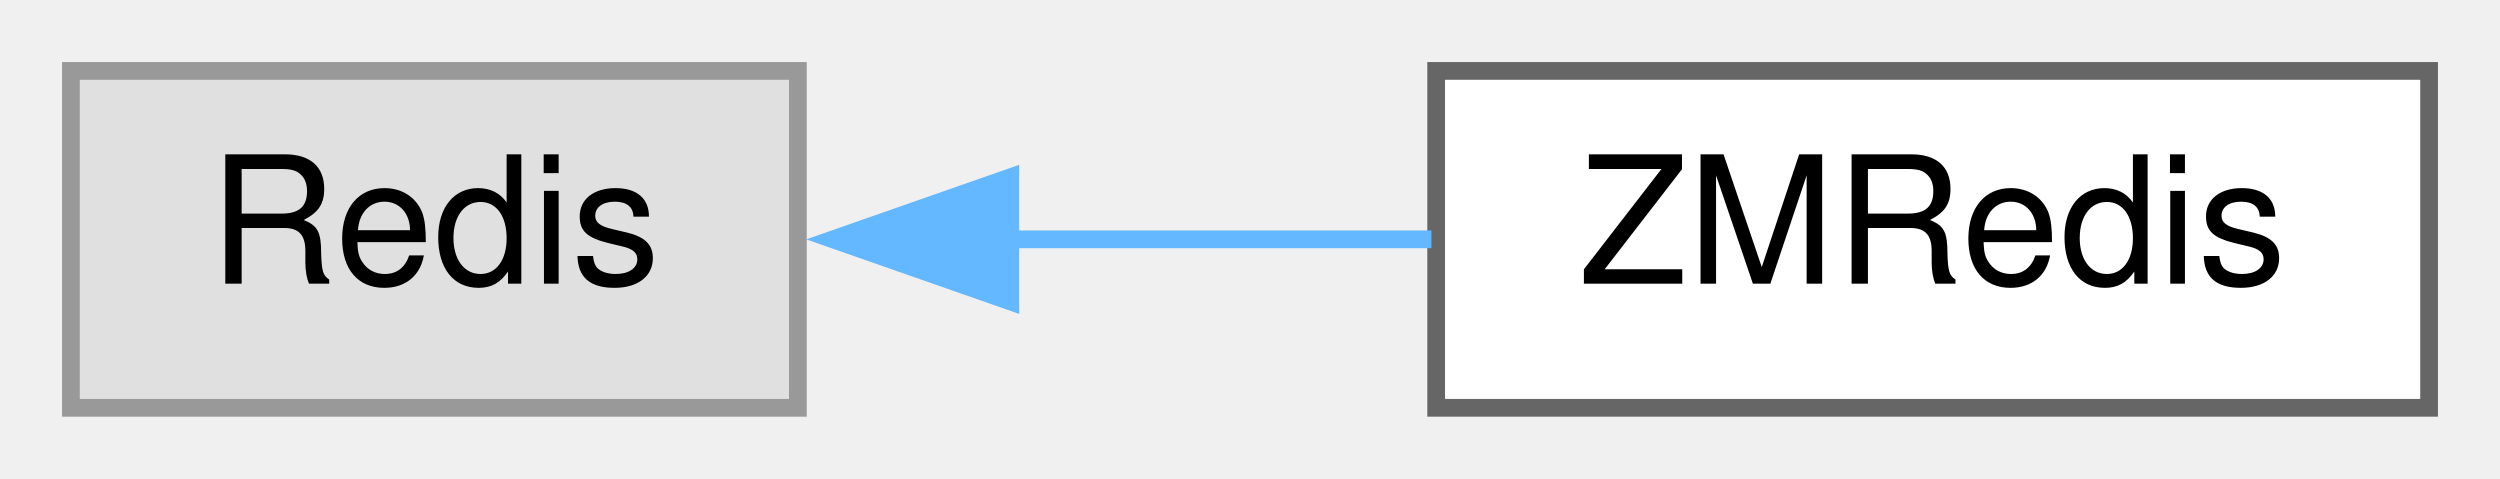
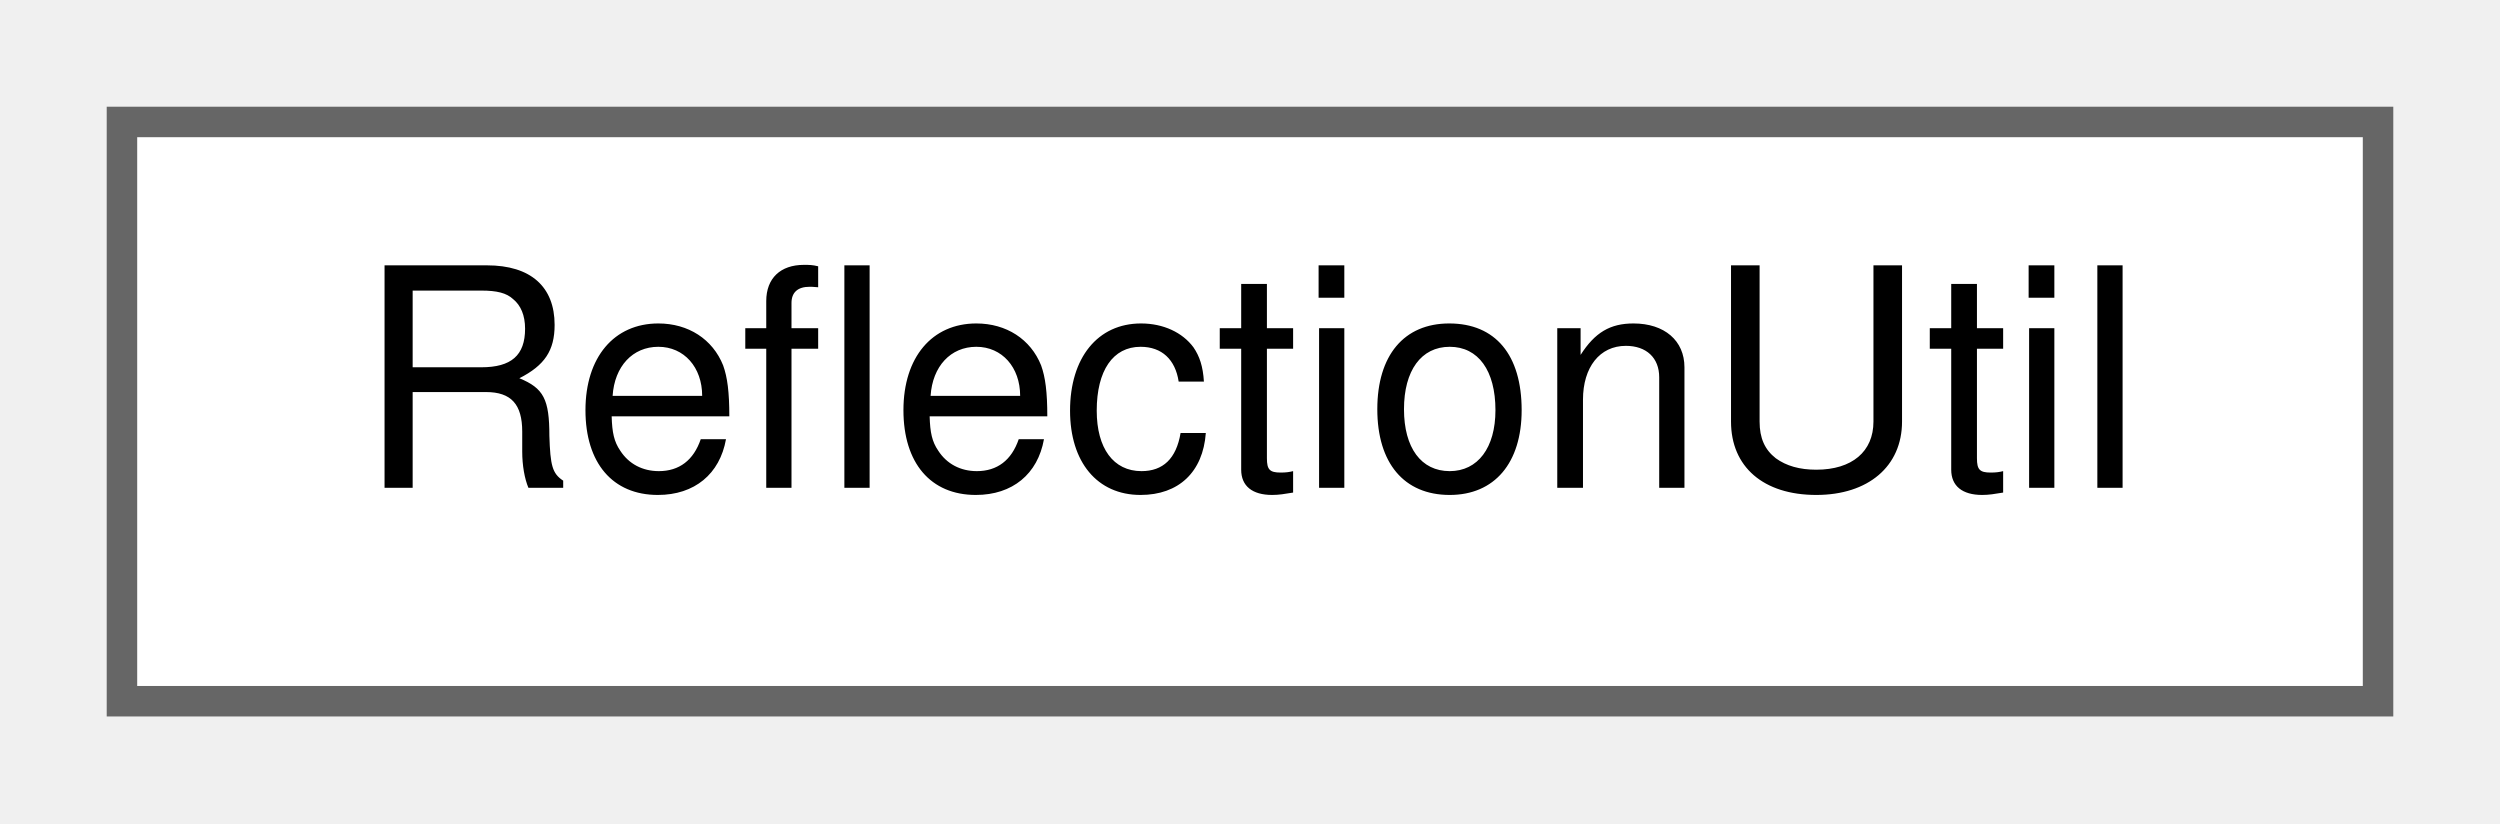
- <svg xmlns="http://www.w3.org/2000/svg" xmlns:xlink="http://www.w3.org/1999/xlink" width="141pt" height="27pt" viewBox="0.00 0.00 141.00 27.00">
+ <svg xmlns="http://www.w3.org/2000/svg" xmlns:xlink="http://www.w3.org/1999/xlink" width="82pt" height="27pt" viewBox="0.00 0.00 82.00 27.00">
  <g id="graph0" class="graph" transform="scale(1 1) rotate(0) translate(4 23)">
    <g id="node1" class="node">
      <g id="a_node1">
-         <a xlink:title=" ">
-           <polygon fill="#e0e0e0" stroke="#999999" points="41,-19 0,-19 0,0 41,0 41,-19" />
-           <text text-anchor="middle" x="20.5" y="-7" font-family="Helvetica,sans-Serif" font-size="10.00">Redis</text>
+         <a xlink:href="class_z_m_1_1_utils_1_1_reflection_util.html" target="_top" xlink:title=" ">
+           <polygon fill="white" stroke="#666666" points="74,-19 0,-19 0,0 74,0 74,-19" />
+           <text text-anchor="middle" x="37" y="-7" font-family="Helvetica,sans-Serif" font-size="10.00">ReflectionUtil</text>
        </a>
      </g>
    </g>
-     <g id="node2" class="node">
-       <g id="a_node2">
-         <a xlink:href="class_z_m_1_1_store_1_1_k_v_1_1_redis_1_1_z_m_redis.html" target="_top" xlink:title=" ">
-           <polygon fill="white" stroke="#666666" points="133,-19 77,-19 77,0 133,0 133,-19" />
-           <text text-anchor="middle" x="105" y="-7" font-family="Helvetica,sans-Serif" font-size="10.00">ZMRedis</text>
-         </a>
-       </g>
-     </g>
-     <g id="edge1" class="edge">
-       <path fill="none" stroke="#63b8ff" d="M52.85,-9.5C60.71,-9.5 69.09,-9.5 76.73,-9.5" />
-       <polygon fill="#63b8ff" stroke="#63b8ff" points="52.98,-6 42.98,-9.5 52.98,-13 52.98,-6" />
-     </g>
  </g>
</svg>
